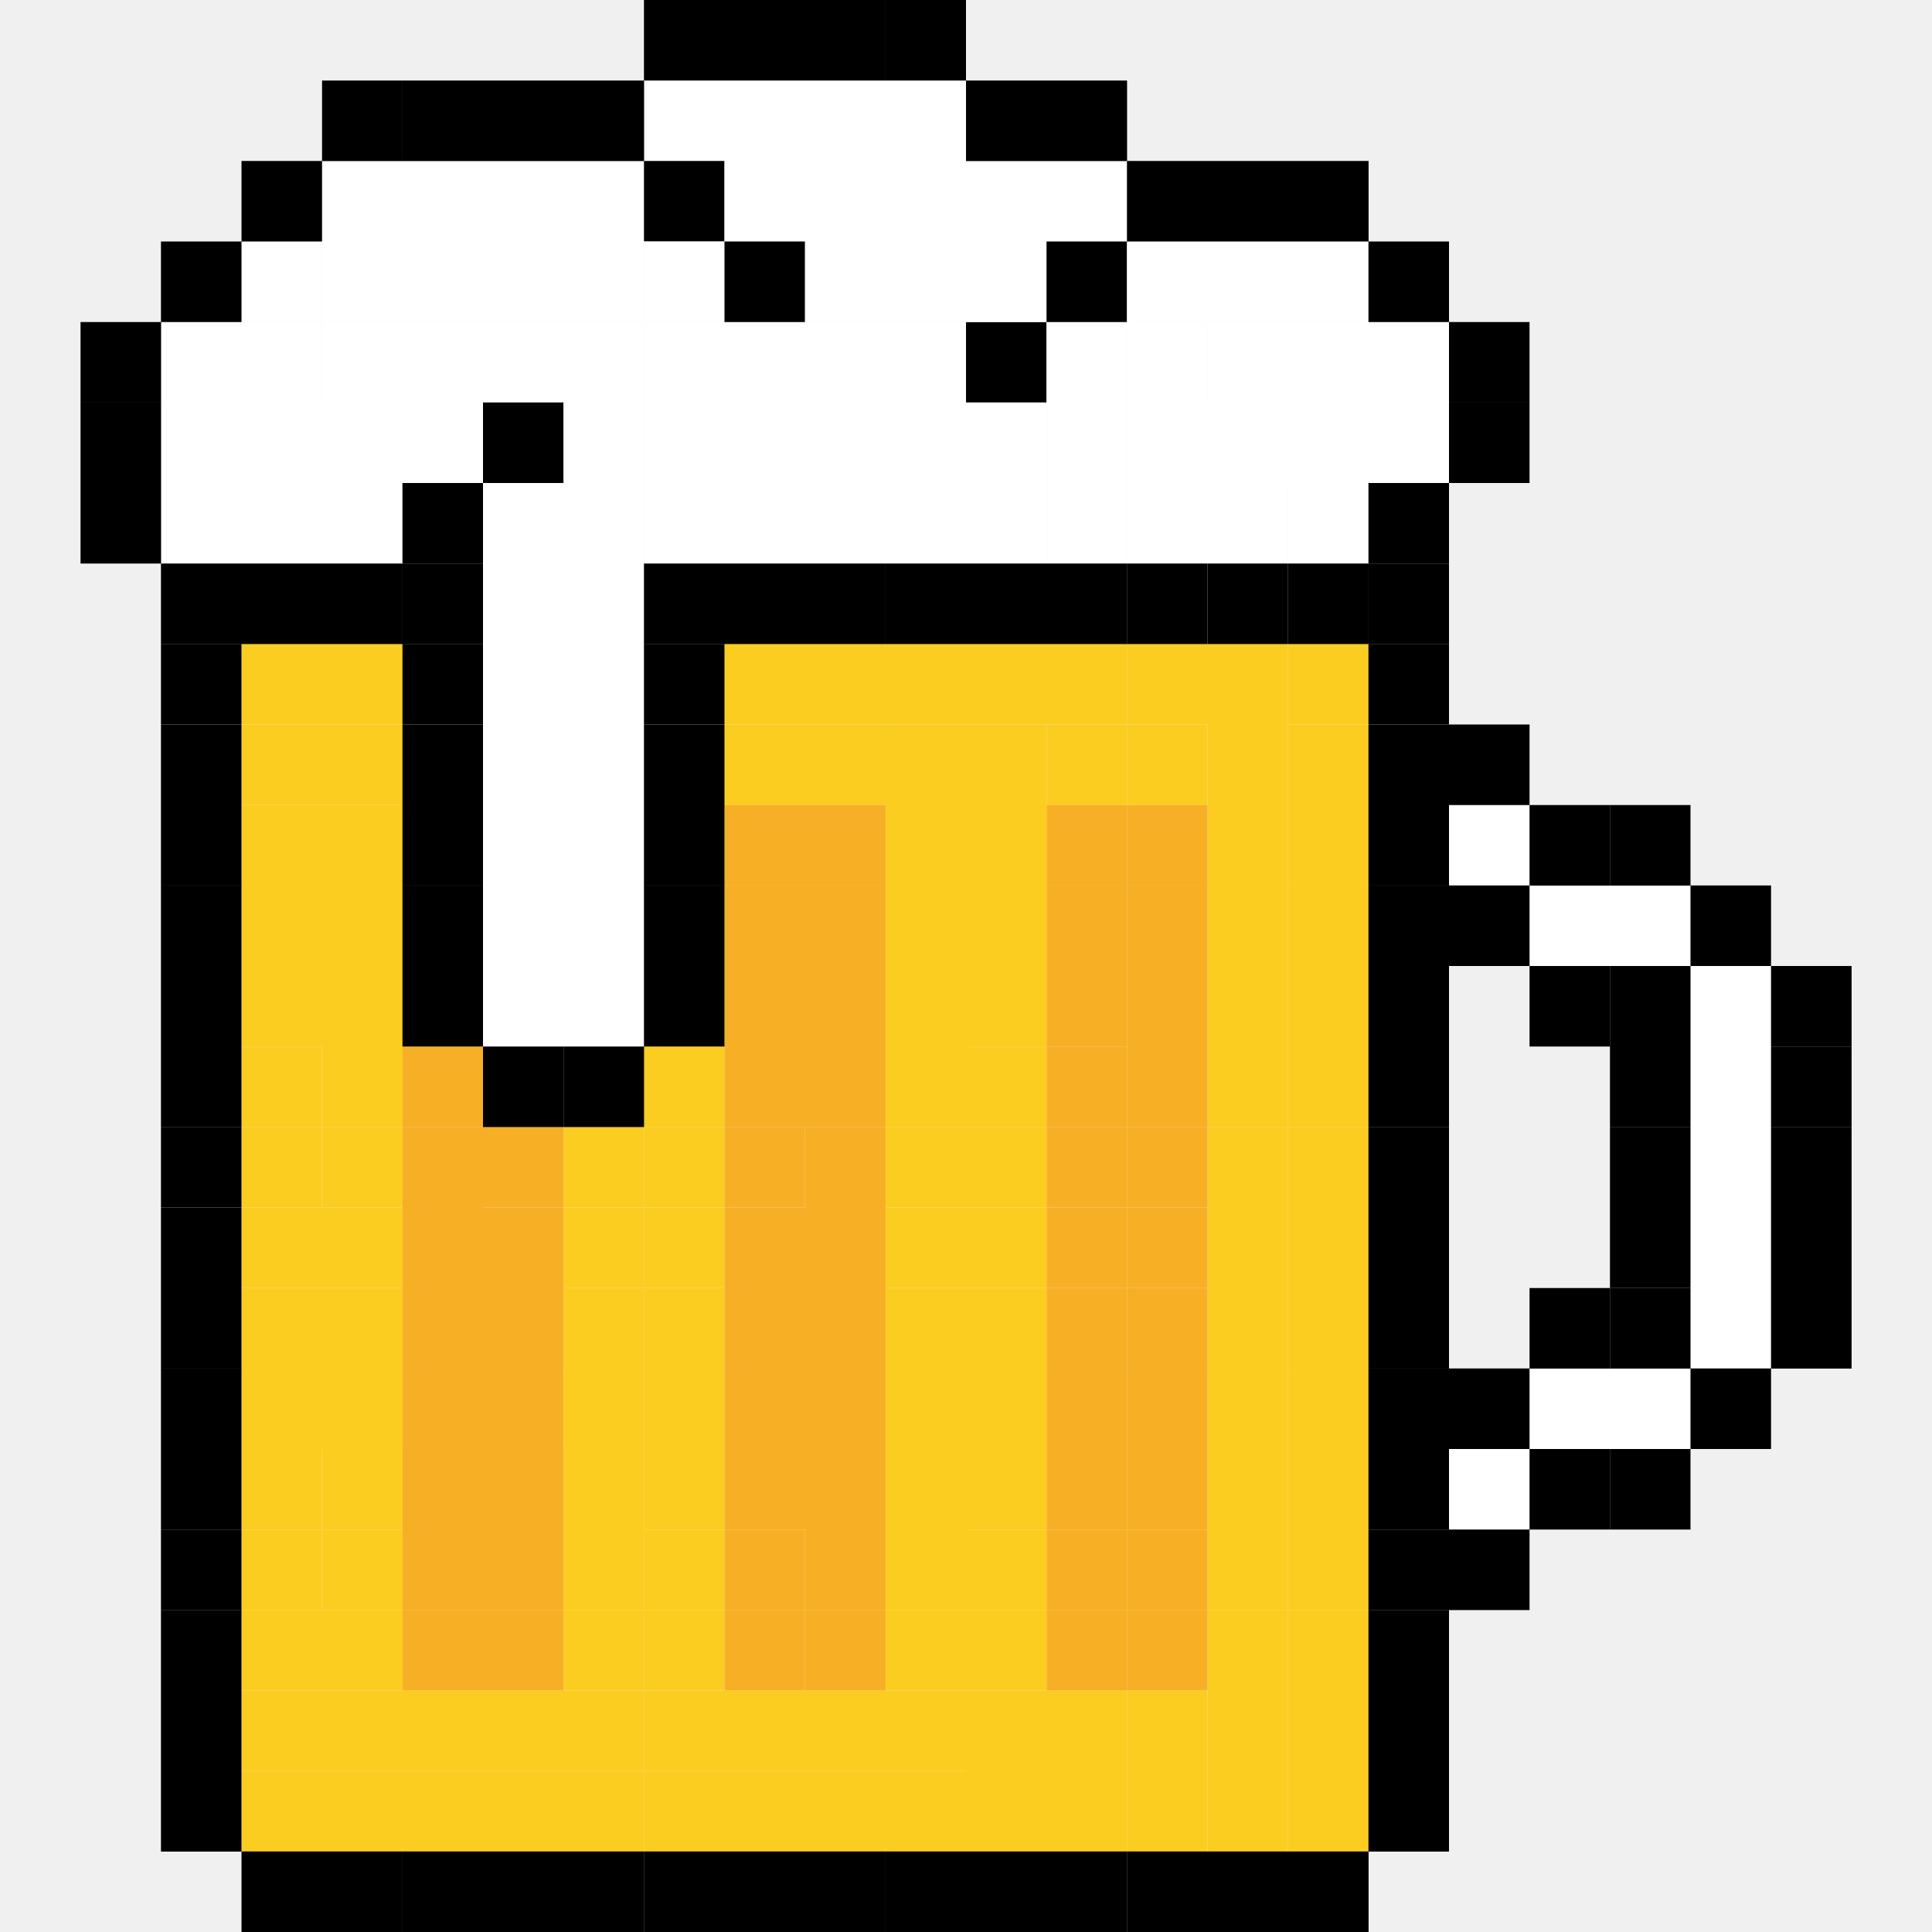
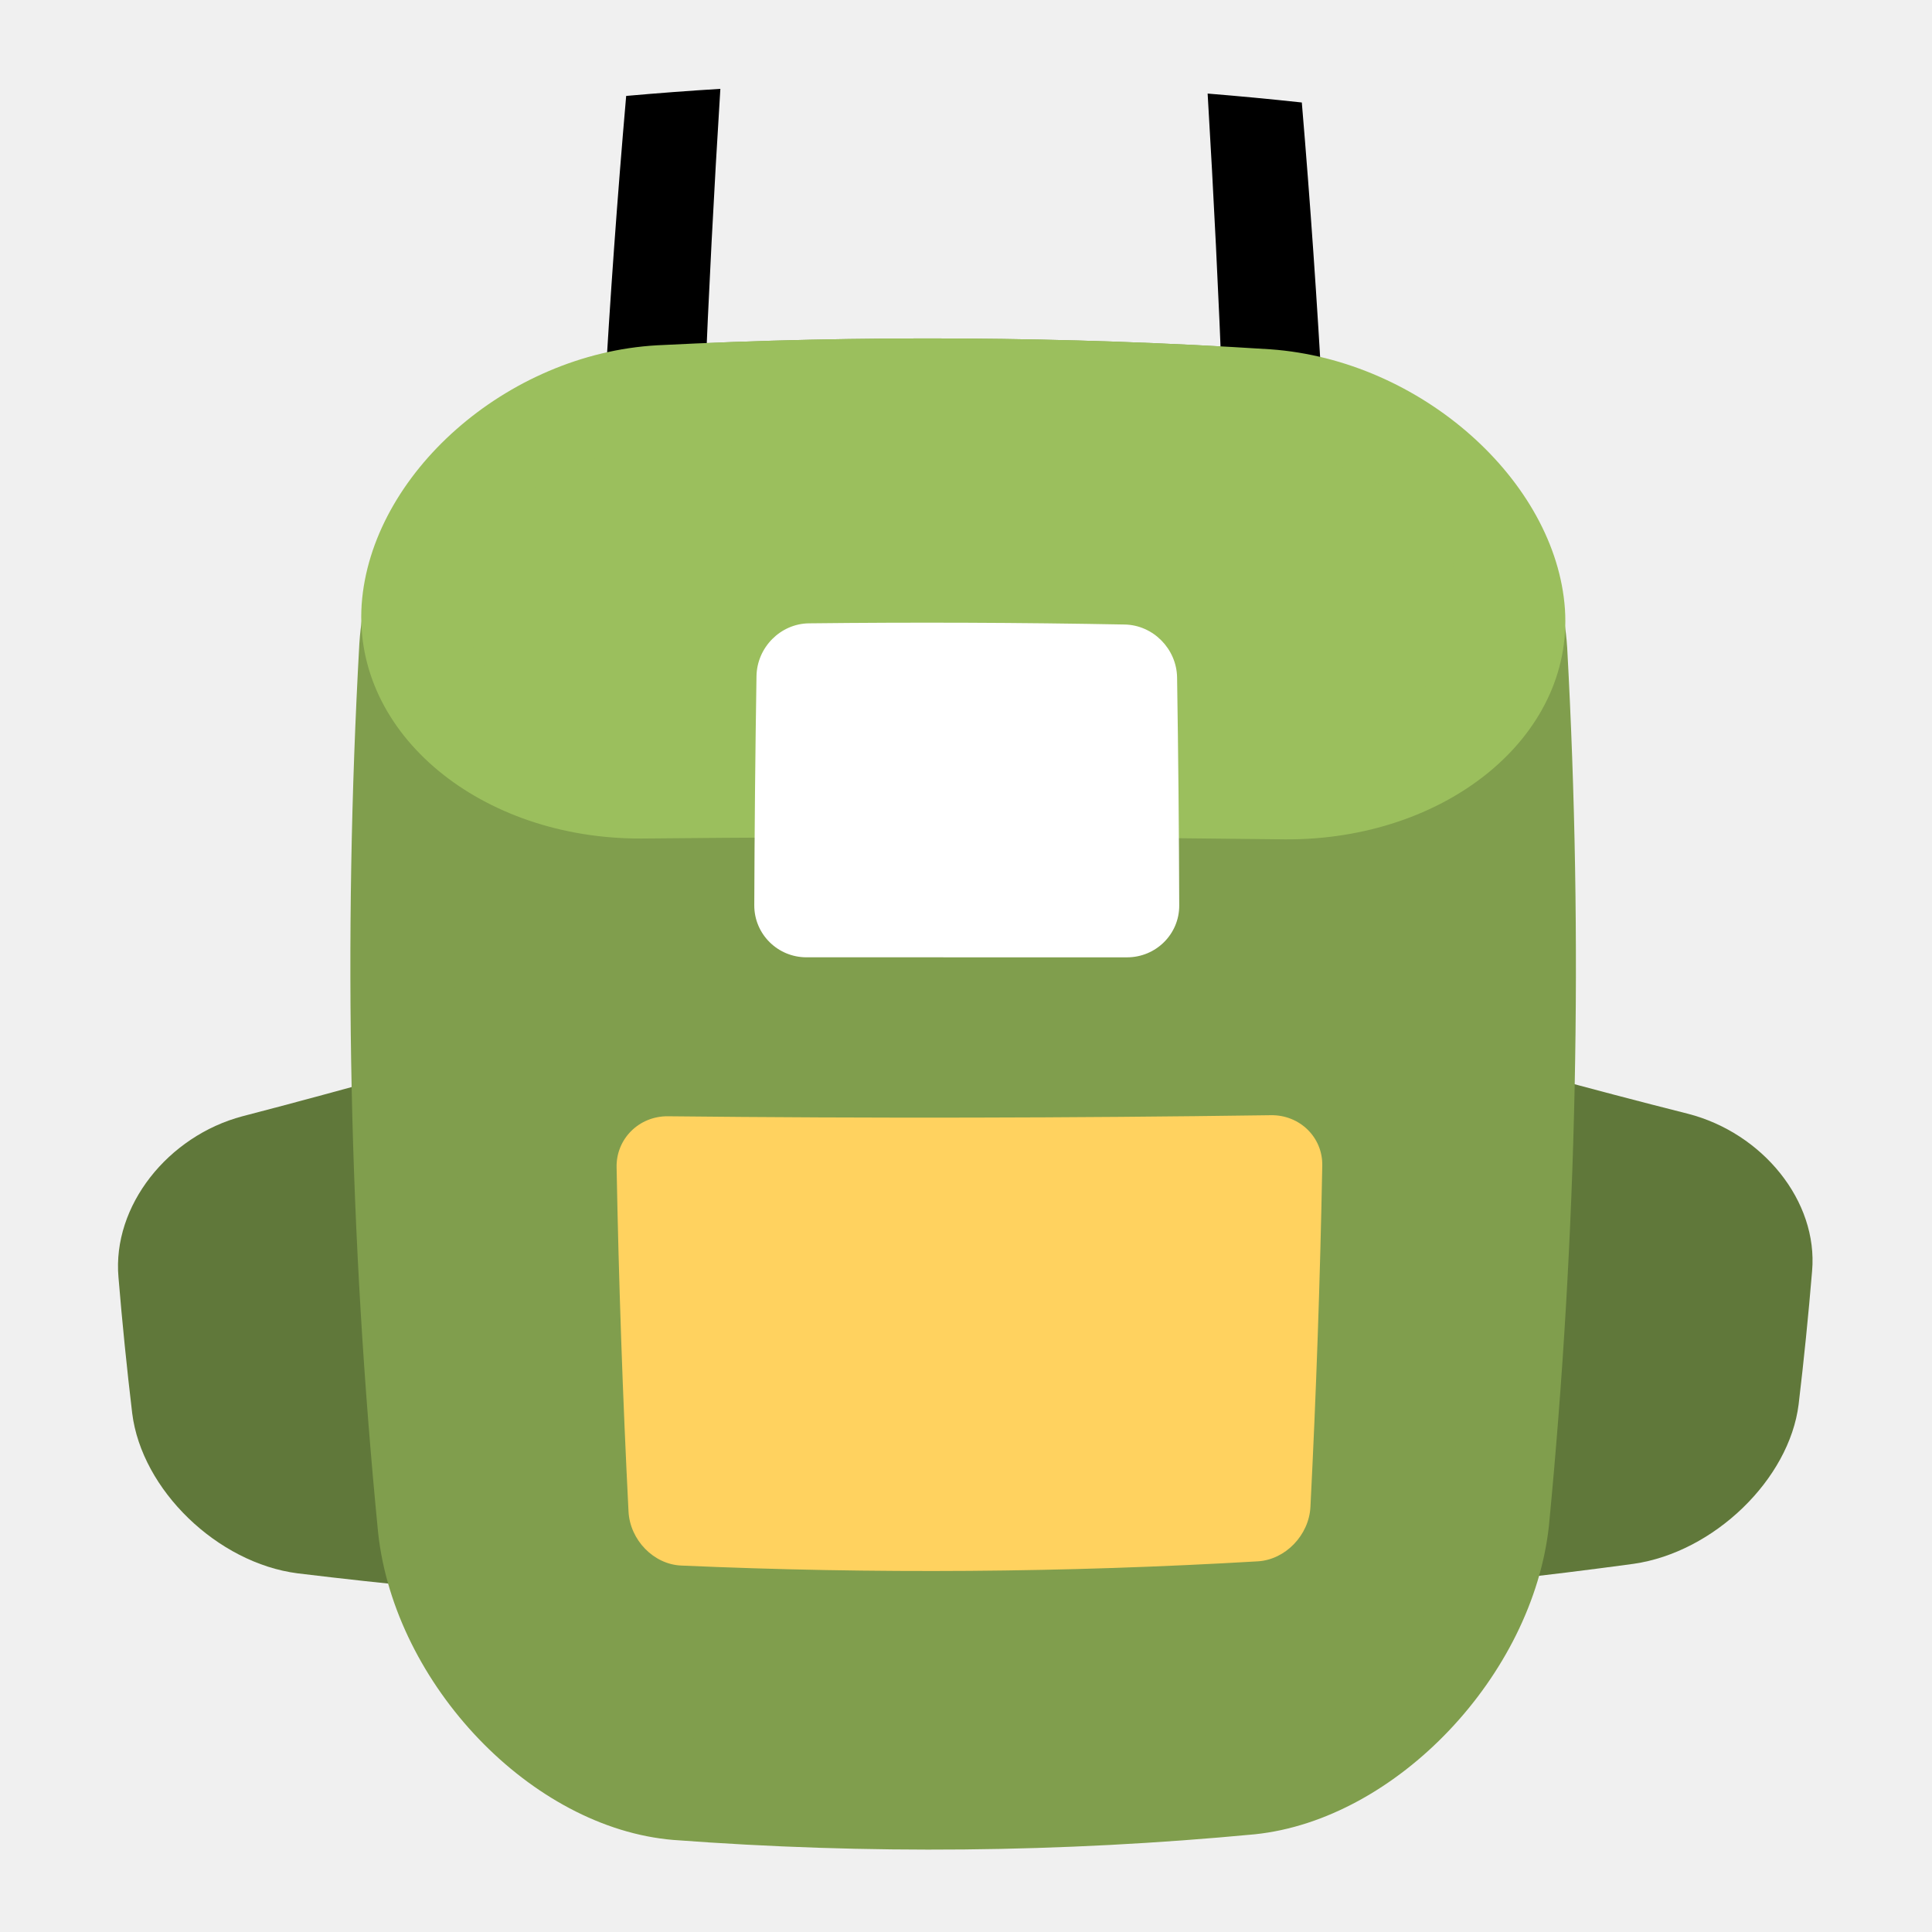
- <svg xmlns="http://www.w3.org/2000/svg" t="1715565122689" class="icon" viewBox="0 0 1024 1024" version="1.1" p-id="6981" width="200" height="200">
-   <path d="M768 426.688h42.688v42.688H768zM768 768h42.688v42.688H768zM810.688 469.312h42.688V512h-42.688zM810.688 725.312h42.688V768h-42.688z" fill="#FFFFFF" p-id="6982" />
-   <path d="M853.312 469.312H896V512h-42.688zM896 512h42.688v42.688H896zM896 554.688h42.688v42.688H896z" fill="#FFFFFF" p-id="6983" />
-   <path d="M896 597.312h42.688V640H896zM896 640h42.688v42.688H896zM896 682.688h42.688v42.688H896zM853.312 725.312H896V768h-42.688zM170.688 170.688h42.688v42.688h-42.688z" fill="#FFFFFF" p-id="6984" />
-   <path d="M213.312 170.688H256v42.688h-42.688zM256 170.688h42.688v42.688H256zM298.688 170.688h42.688v42.688h-42.688z" fill="#FFFFFF" p-id="6985" />
-   <path d="M341.312 170.688H384v42.688h-42.688zM384 170.688h42.688v42.688H384zM426.688 170.688h42.688v42.688h-42.688z" fill="#FFFFFF" p-id="6986" />
-   <path d="M469.312 170.688H512v42.688h-42.688zM128 213.312h42.688V256H128zM170.688 213.312h42.688V256h-42.688z" fill="#FFFFFF" p-id="6987" />
-   <path d="M213.312 213.312H256V256h-42.688z" fill="#FFFFFF" p-id="6988" />
-   <path d="M256 213.312h42.688V256H256z" p-id="6989" />
-   <path d="M298.688 213.312h42.688V256h-42.688z" fill="#FFFFFF" p-id="6990" />
-   <path d="M341.312 213.312H384V256h-42.688zM384 213.312h42.688V256H384zM426.688 213.312h42.688V256h-42.688z" fill="#FFFFFF" p-id="6991" />
-   <path d="M469.312 213.312H512V256h-42.688zM85.312 256H128v42.688h-42.688zM128 256h42.688v42.688H128zM170.688 256h42.688v42.688h-42.688z" fill="#FFFFFF" p-id="6992" />
-   <path d="M213.312 256H256v42.688h-42.688z" p-id="6993" />
-   <path d="M256 256h42.688v42.688H256zM298.688 256h42.688v42.688h-42.688z" fill="#FFFFFF" p-id="6994" />
-   <path d="M341.312 256H384v42.688h-42.688zM384 256h42.688v42.688H384zM426.688 256h42.688v42.688h-42.688z" fill="#FFFFFF" p-id="6995" />
-   <path d="M469.312 256H512v42.688h-42.688zM256 298.688h42.688v42.688H256zM298.688 298.688h42.688v42.688h-42.688z" fill="#FFFFFF" p-id="6996" />
-   <path d="M512 170.688h42.688v42.688H512z" p-id="6997" />
-   <path d="M512 213.312h42.688V256H512zM512 256h42.688v42.688H512zM554.688 170.688h42.688v42.688h-42.688z" fill="#FFFFFF" p-id="6998" />
-   <path d="M554.688 213.312h42.688V256h-42.688zM554.688 256h42.688v42.688h-42.688zM597.312 170.688H640v42.624h-42.688z" fill="#FFFFFF" p-id="6999" />
-   <path d="M597.312 213.312H640V256h-42.688zM597.312 256H640v42.688h-42.688zM640 213.312h42.688V256H640zM640 256h42.688v42.688H640zM682.688 213.312h42.624V256h-42.624zM640 170.688h42.688v42.624H640zM682.688 170.688h42.688v42.624h-42.688z" fill="#FFFFFF" p-id="7000" />
-   <path d="M725.312 170.688H768v42.624h-42.688zM341.312 42.688H384v42.688h-42.688zM384 42.688h42.688v42.688H384zM426.688 42.688h42.688v42.688h-42.688z" fill="#FFFFFF" p-id="7001" />
-   <path d="M469.312 42.688H512v42.688h-42.688zM213.312 85.312H256V128h-42.688zM256 85.312h42.688V128H256zM298.688 85.312h42.688V128h-42.688z" fill="#FFFFFF" p-id="7002" />
-   <path d="M341.312 85.312H384V128h-42.688z" p-id="7003" />
-   <path d="M384 85.312h42.688V128H384zM426.688 85.312h42.688V128h-42.688z" fill="#FFFFFF" p-id="7004" />
-   <path d="M469.312 85.312H512V128h-42.688zM512 85.312h42.688V128H512zM554.688 85.312h42.688V128h-42.688zM256 384h42.688v42.688H256zM298.688 384h42.688v42.688h-42.688zM256 426.688h42.688v42.688H256zM298.688 426.688h42.688v42.688h-42.688z" fill="#FFFFFF" p-id="7005" />
-   <path d="M298.688 469.312h42.688V512h-42.688zM298.688 512h42.688v42.688h-42.688zM170.688 85.312h42.688V128h-42.688zM170.688 128h42.688v42.688h-42.688z" fill="#FFFFFF" p-id="7006" />
-   <path d="M213.312 128H256v42.688h-42.688zM256 128h42.688v42.688H256zM298.688 128h42.688v42.688h-42.688z" fill="#FFFFFF" p-id="7007" />
-   <path d="M341.312 128H384v42.688h-42.688z" fill="#FFFFFF" p-id="7008" />
-   <path d="M384 128h42.688v42.688H384z" p-id="7009" />
-   <path d="M426.688 128h42.688v42.688h-42.688z" fill="#FFFFFF" p-id="7010" />
-   <path d="M469.312 128H512v42.688h-42.688zM128 170.688h42.688v42.688H128zM85.312 170.688H128v42.688h-42.688z" fill="#FFFFFF" p-id="7011" />
-   <path d="M85.312 213.312H128V256h-42.688zM128 128h42.688v42.688H128zM256 341.312h42.688V384H256zM298.688 341.312h42.688V384h-42.688zM512 128h42.688v42.688H512z" fill="#FFFFFF" p-id="7012" />
-   <path d="M554.688 128h42.688v42.688h-42.688z" p-id="7013" />
-   <path d="M597.312 128H640v42.688h-42.688zM640 128h42.688v42.688H640zM682.688 128h42.688v42.688h-42.688zM682.688 256h42.688v42.688h-42.688zM725.312 213.312H768V256h-42.688zM256 469.312h42.688V512H256zM256 512h42.688v42.688H256z" fill="#FFFFFF" p-id="7014" />
-   <path d="M682.688 384h42.688v42.688h-42.688zM682.688 426.688h42.688v42.688h-42.688z" fill="#FCCD21" p-id="7015" />
-   <path d="M682.688 469.312h42.688V512h-42.688zM682.688 512h42.688v42.688h-42.688zM682.688 554.688h42.688v42.688h-42.688z" fill="#FCCD21" p-id="7016" />
-   <path d="M682.688 597.312h42.688V640h-42.688zM682.688 640h42.688v42.688h-42.688zM682.688 682.688h42.688v42.688h-42.688z" fill="#FCCD21" p-id="7017" />
-   <path d="M682.688 725.312h42.688V768h-42.688zM128 384h42.688v42.688H128zM170.688 384h42.688v42.688h-42.688zM384 384h42.688v42.688H384zM426.688 384h42.688v42.688h-42.688z" fill="#FCCD21" p-id="7018" />
-   <path d="M469.312 384H512v42.688h-42.688zM128 426.688h42.688v42.688H128zM170.688 426.688h42.688v42.688h-42.688zM469.312 426.688H512v42.688h-42.688zM512 384h42.688v42.688H512zM512 426.688h42.688v42.688H512z" fill="#FCCD21" p-id="7019" />
-   <path d="M512 469.312h42.688V512H512zM554.688 384h42.688v42.688h-42.688z" fill="#FCCD21" p-id="7020" />
-   <path d="M597.312 384H640v42.688h-42.688zM128 554.688h42.688v42.688H128z" fill="#FCCD21" p-id="7021" />
-   <path d="M128 597.312h42.688V640H128zM298.688 597.312h42.688V640h-42.688zM512 554.688h42.688v42.688H512z" fill="#FCCD21" p-id="7022" />
-   <path d="M512 597.312h42.688V640H512zM128 640h42.688v42.688H128zM170.688 640h42.688v42.688h-42.688zM298.688 640h42.688v42.688h-42.688z" fill="#FCCD21" p-id="7023" />
-   <path d="M341.312 640H384v42.688h-42.688zM469.312 640H512v42.688h-42.688zM512 640h42.688v42.688H512zM128 682.688h42.688v42.688H128zM170.688 682.688h42.688v42.688h-42.688zM298.688 682.688h42.688v42.688h-42.688z" fill="#FCCD21" p-id="7024" />
-   <path d="M341.312 682.688H384v42.688h-42.688zM469.312 682.688H512v42.688h-42.688zM512 682.688h42.688v42.688H512zM128 725.312h42.688V768H128zM170.688 725.312h42.688V768h-42.688z" fill="#FCCD21" p-id="7025" />
-   <path d="M341.312 725.312H384V768h-42.688zM469.312 725.312H512V768h-42.688zM128 768h42.688v42.688H128zM469.312 768H512v42.688h-42.688zM512 725.312h42.688V768H512zM512 768h42.688v42.688H512zM469.312 810.688H512v42.688h-42.688zM298.688 768h42.688v42.688h-42.688zM170.688 810.688h42.688v42.688h-42.688zM298.688 810.688h42.688v42.688h-42.688z" fill="#FCCD21" p-id="7026" />
-   <path d="M341.312 810.688H384v42.688h-42.688zM128 853.312h42.688V896H128zM170.688 853.312h42.688V896h-42.688z" fill="#FCCD21" p-id="7027" />
-   <path d="M298.688 853.312h42.688V896h-42.688z" fill="#FCCD21" p-id="7028" />
-   <path d="M341.312 853.312H384V896h-42.688zM512 853.312h42.688V896H512zM128 896h42.688v42.688H128zM170.688 896h42.688v42.688h-42.688z" fill="#FCCD21" p-id="7029" />
-   <path d="M213.312 896H256v42.688h-42.688zM256 896h42.688v42.688H256zM298.688 896h42.688v42.688h-42.688z" fill="#FCCD21" p-id="7030" />
-   <path d="M341.312 896H384v42.688h-42.688zM384 896h42.688v42.688H384zM426.688 896h42.688v42.688h-42.688z" fill="#FCCD21" p-id="7031" />
-   <path d="M469.312 896H512v42.688h-42.688zM128 938.688h42.688v42.688H128zM170.688 938.688h42.688v42.688h-42.688z" fill="#FCCD21" p-id="7032" />
-   <path d="M213.312 938.688H256v42.688h-42.688zM256 938.688h42.688v42.688H256zM298.688 938.688h42.688v42.688h-42.688z" fill="#FCCD21" p-id="7033" />
-   <path d="M341.312 938.688H384v42.688h-42.688zM384 938.688h42.688v42.688H384zM426.688 938.688h42.688v42.688h-42.688z" fill="#FCCD21" p-id="7034" />
-   <path d="M469.312 938.688H512v42.688h-42.688zM512 896h42.688v42.688H512zM512 938.688h42.688v42.688H512zM554.688 896h42.688v42.688h-42.688zM554.688 938.688h42.688v42.688h-42.688z" fill="#FCCD21" p-id="7035" />
-   <path d="M597.312 896H640v42.688h-42.688zM597.312 938.688H640v42.688h-42.688zM682.688 853.312h42.688V896h-42.688zM682.688 896h42.688v42.688h-42.688zM682.688 938.688h42.688v42.688h-42.688z" fill="#FCCD21" p-id="7036" />
-   <path d="M682.688 810.688h42.688v42.688h-42.688zM512 810.688h42.688v42.688H512zM682.688 768h42.688v42.688h-42.688zM469.312 853.312H512V896h-42.688zM128 341.312h42.688V384H128zM170.688 341.312h42.688V384h-42.688zM384 341.312h42.688V384H384zM426.688 341.312h42.688V384h-42.688z" fill="#FCCD21" p-id="7037" />
-   <path d="M469.312 341.312H512V384h-42.688zM512 341.312h42.688V384H512zM554.688 341.312h42.688V384h-42.688z" fill="#FCCD21" p-id="7038" />
-   <path d="M597.312 341.312H640V384h-42.688zM640 341.312h42.688V384H640zM640 384h42.688v42.688H640zM640 426.688h42.688v42.688H640z" fill="#FCCD21" p-id="7039" />
-   <path d="M640 469.312h42.688V512H640zM640 512h42.688v42.688H640zM640 554.688h42.688v42.688H640z" fill="#FCCD21" p-id="7040" />
-   <path d="M640 597.312h42.688V640H640zM640 640h42.688v42.688H640zM682.688 341.312h42.688V384h-42.688zM640 682.688h42.688v42.688H640z" fill="#FCCD21" p-id="7041" />
-   <path d="M640 725.312h42.688V768H640zM640 768h42.688v42.688H640zM640 810.688h42.688v42.688H640z" fill="#FCCD21" p-id="7042" />
-   <path d="M640 853.312h42.688V896H640zM640 896h42.688v42.688H640zM640 938.688h42.688v42.688H640zM128 469.312h42.688V512H128zM170.688 469.312h42.688V512h-42.688zM469.312 469.312H512V512h-42.688zM128 512h42.688v42.688H128zM170.688 512h42.688v42.688h-42.688zM469.312 512H512v42.688h-42.688zM512 512h42.688v42.688H512zM170.688 554.688h42.688v42.688h-42.688zM341.312 554.688H384v42.688h-42.688zM469.312 554.688H512v42.688h-42.688z" fill="#FCCD21" p-id="7043" />
-   <path d="M170.688 597.312h42.688V640h-42.688zM341.312 597.312H384V640h-42.688zM469.312 597.312H512V640h-42.688z" fill="#FCCD21" p-id="7044" />
-   <path d="M554.688 426.688h42.688v42.688h-42.688z" fill="#F7B025" p-id="7045" />
-   <path d="M597.312 426.688H640v42.688h-42.688z" fill="#F7B025" p-id="7046" />
-   <path d="M597.312 469.312H640V512h-42.688zM554.688 512h42.688v42.688h-42.688z" fill="#F7B025" p-id="7047" />
-   <path d="M597.312 512H640v42.688h-42.688zM597.312 554.688H640v42.688h-42.688z" fill="#F7B025" p-id="7048" />
-   <path d="M597.312 597.312H640V640h-42.688zM554.688 640h42.688v42.688h-42.688z" fill="#F7B025" p-id="7049" />
-   <path d="M597.312 640H640v42.688h-42.688zM554.688 682.688h42.688v42.688h-42.688z" fill="#F7B025" p-id="7050" />
-   <path d="M597.312 682.688H640v42.688h-42.688z" fill="#F7B025" p-id="7051" />
-   <path d="M554.688 725.312h42.688V768h-42.688zM597.312 768H640v42.688h-42.688zM554.688 810.688h42.688v42.688h-42.688z" fill="#F7B025" p-id="7052" />
-   <path d="M597.312 810.688H640v42.688h-42.688z" fill="#F7B025" p-id="7053" />
-   <path d="M554.688 853.312h42.688V896h-42.688z" fill="#F7B025" p-id="7054" />
-   <path d="M597.312 853.312H640V896h-42.688zM554.688 768h42.688v42.688h-42.688zM597.312 725.312H640V768h-42.688zM554.688 469.312h42.688V512h-42.688zM554.688 554.688h42.688v42.688h-42.688z" fill="#F7B025" p-id="7055" />
-   <path d="M554.688 597.312h42.688V640h-42.688zM213.312 554.688H256v42.688h-42.688z" fill="#F7B025" p-id="7056" />
-   <path d="M213.312 597.312H256V640h-42.688zM213.312 640H256v42.688h-42.688zM256 640h42.688v42.688H256zM213.312 682.688H256v42.688h-42.688zM256 682.688h42.688v42.688H256zM213.312 768H256v42.688h-42.688zM256 768h42.688v42.688H256zM213.312 810.688H256v42.688h-42.688zM256 810.688h42.688v42.688H256z" fill="#F7B025" p-id="7057" />
-   <path d="M213.312 853.312H256V896h-42.688zM256 853.312h42.688V896H256zM256 597.312h42.688V640H256zM213.312 725.312H256V768h-42.688zM256 725.312h42.688V768H256z" fill="#F7B025" p-id="7058" />
-   <path d="M298.688 725.312h42.688V768h-42.688zM170.688 768h42.688v42.688h-42.688zM341.312 768H384v42.688h-42.688zM128 810.688h42.688v42.688H128z" fill="#FCCD21" p-id="7059" />
-   <path d="M384 426.688h42.688v42.688H384zM426.688 426.688h42.688v42.688h-42.688z" fill="#F7B025" p-id="7060" />
-   <path d="M384 469.312h42.688V512H384zM426.688 469.312h42.688V512h-42.688zM384 512h42.688v42.688H384zM426.688 512h42.688v42.688h-42.688zM384 554.688h42.688v42.688H384zM426.688 554.688h42.688v42.688h-42.688z" fill="#F7B025" p-id="7061" />
-   <path d="M426.688 597.312h42.688V640h-42.688zM384 640h42.688v42.688H384zM426.688 640h42.688v42.688h-42.688zM384 682.688h42.688v42.688H384zM426.688 682.688h42.688v42.688h-42.688z" fill="#F7B025" p-id="7062" />
-   <path d="M384 725.312h42.688V768H384zM426.688 725.312h42.688V768h-42.688zM384 768h42.688v42.688H384zM426.688 768h42.688v42.688h-42.688zM426.688 810.688h42.688v42.688h-42.688zM384 853.312h42.688V896H384z" fill="#F7B025" p-id="7063" />
-   <path d="M426.688 853.312h42.688V896h-42.688zM384 597.312h42.688V640H384zM384 810.688h42.688v42.688H384z" fill="#F7B025" p-id="7064" />
-   <path d="M85.312 298.688H128v42.688h-42.688zM128 298.688h42.688v42.688H128zM170.688 298.688h42.688v42.688h-42.688z" p-id="7065" />
-   <path d="M213.312 298.688H256v42.688h-42.688zM341.312 298.688H384v42.688h-42.688zM384 298.688h42.688v42.688H384zM426.688 298.688h42.688v42.688h-42.688z" p-id="7066" />
-   <path d="M469.312 298.688H512v42.688h-42.688zM512 298.688h42.688v42.688H512zM554.688 298.688h42.688v42.688h-42.688z" p-id="7067" />
-   <path d="M597.312 298.688H640v42.688h-42.688zM213.312 42.688H256v42.688h-42.688zM256 42.688h42.688v42.688H256zM298.688 42.688h42.688v42.688h-42.688zM512 42.688h42.688v42.688H512zM554.688 42.688h42.688v42.688h-42.688z" p-id="7068" />
-   <path d="M597.312 85.312H640V128h-42.688zM640 85.312h42.688V128H640zM682.688 85.312h42.688V128h-42.688zM682.688 298.688h42.688v42.688h-42.688zM725.312 256H768v42.688h-42.688z" p-id="7069" />
-   <path d="M725.312 298.688H768v42.688h-42.688zM768 213.312h42.688V256H768zM725.312 384H768v42.688h-42.688zM725.312 426.688H768v42.688h-42.688z" p-id="7070" />
-   <path d="M725.312 469.312H768V512h-42.688zM725.312 512H768v42.688h-42.688zM768 384h42.688v42.688H768zM768 469.312h42.688V512H768zM725.312 554.688H768v42.688h-42.688z" p-id="7071" />
-   <path d="M725.312 597.312H768V640h-42.688zM725.312 640H768v42.688h-42.688zM725.312 682.688H768v42.688h-42.688z" p-id="7072" />
-   <path d="M725.312 725.312H768V768h-42.688zM725.312 768H768v42.688h-42.688zM768 725.312h42.688V768H768zM768 810.688h42.688v42.688H768zM810.688 426.688h42.688v42.688h-42.688zM810.688 512h42.688v42.688h-42.688zM810.688 682.688h42.688v42.688h-42.688zM810.688 768h42.688v42.688h-42.688z" p-id="7073" />
-   <path d="M853.312 426.688H896v42.688h-42.688zM896 469.312h42.688V512H896zM853.312 512H896v42.688h-42.688zM938.688 512h42.688v42.688h-42.688zM853.312 554.688H896v42.688h-42.688z" p-id="7074" />
-   <path d="M853.312 597.312H896V640h-42.688zM853.312 640H896v42.688h-42.688zM938.688 554.688h42.688v42.688h-42.688z" p-id="7075" />
-   <path d="M938.688 597.312h42.688V640h-42.688zM938.688 640h42.688v42.688h-42.688zM853.312 682.688H896v42.688h-42.688zM938.688 682.688h42.688v42.688h-42.688zM853.312 768H896v42.688h-42.688zM896 725.312h42.688V768H896zM85.312 384H128v42.688h-42.688zM213.312 384H256v42.688h-42.688zM341.312 384H384v42.688h-42.688zM85.312 426.688H128v42.688h-42.688zM213.312 426.688H256v42.688h-42.688zM341.312 426.688H384v42.688h-42.688z" p-id="7076" />
-   <path d="M213.312 469.312H256V512h-42.688zM213.312 512H256v42.688h-42.688zM298.688 554.688h42.688v42.688h-42.688zM85.312 640H128v42.688h-42.688zM85.312 682.688H128v42.688h-42.688z" p-id="7077" />
-   <path d="M85.312 725.312H128V768h-42.688zM85.312 768H128v42.688h-42.688zM85.312 853.312H128V896h-42.688zM85.312 896H128v42.688h-42.688zM85.312 938.688H128v42.688h-42.688zM725.312 853.312H768V896h-42.688zM725.312 896H768v42.688h-42.688zM725.312 938.688H768v42.688h-42.688z" p-id="7078" />
-   <path d="M725.312 810.688H768v42.688h-42.688zM341.312 0H384v42.688h-42.688zM384 0h42.688v42.688H384zM426.688 0h42.688v42.688h-42.688z" p-id="7079" />
-   <path d="M469.312 0H512v42.688h-42.688zM170.688 42.688h42.688v42.688h-42.688zM42.688 256h42.688v42.688H42.688zM42.688 213.312h42.688V256H42.688z" p-id="7080" />
-   <path d="M42.688 170.688h42.688v42.688H42.688zM85.312 128H128v42.688h-42.688zM128 85.312h42.688V128H128zM85.312 341.312H128V384h-42.688zM213.312 341.312H256V384h-42.688zM341.312 341.312H384V384h-42.688zM640 298.688h42.688v42.688H640zM725.312 128H768v42.688h-42.688zM725.312 341.312H768V384h-42.688zM768 170.688h42.688v42.688H768zM128 981.312h42.688V1024H128zM170.688 981.312h42.688V1024h-42.688z" p-id="7081" />
-   <path d="M213.312 981.312H256V1024h-42.688zM256 981.312h42.688V1024H256zM298.688 981.312h42.688V1024h-42.688z" p-id="7082" />
-   <path d="M341.312 981.312H384V1024h-42.688zM384 981.312h42.688V1024H384zM426.688 981.312h42.688V1024h-42.688z" p-id="7083" />
-   <path d="M469.312 981.312H512V1024h-42.688zM512 981.312h42.688V1024H512zM554.688 981.312h42.688V1024h-42.688z" p-id="7084" />
-   <path d="M597.312 981.312H640V1024h-42.688zM640 981.312h42.688V1024H640zM682.688 981.312h42.688V1024h-42.688zM85.312 469.312H128V512h-42.688zM341.312 469.312H384V512h-42.688zM85.312 512H128v42.688h-42.688zM341.312 512H384v42.688h-42.688zM85.312 554.688H128v42.688h-42.688zM256 554.688h42.688v42.688H256z" p-id="7085" />
-   <path d="M85.312 597.312H128V640h-42.688zM85.312 810.688H128v42.688h-42.688z" p-id="7086" />
+ <svg xmlns="http://www.w3.org/2000/svg" t="1716461547679" class="icon" viewBox="0 0 1024 1024" version="1.1" p-id="6545" width="48" height="48">
+   <path d="M226.9 815a3090.68 3090.68 0 0 1-72.268-7.16c-28.296-3.256-54.596-28.68-57.688-55.916a2194.072 2194.072 0 0 1-6.836-72.968c-2.184-27.248 19.416-54.988 47.42-62.196 25.556-6.48 51.208-13.276 76.932-20.324" fill="#60783A" p-id="6546" />
+   <path d="M229.38 841.696a2829.06 2829.06 0 0 1-71.644-7.792c-42.452-5.448-82.616-44.188-87.672-84.88a2017.804 2017.804 0 0 1-7.276-72.084c-3.296-37.804 26.176-74.82 65.764-85.312a4538.928 4538.928 0 0 0 77.28-20.844c5.696 17.072 11.504 34.22 17.412 51.432a3864.44 3864.44 0 0 1-76.552 19.832c-16.436 4.108-30.472 22.508-29.268 38.804 1.748 24.596 3.88 49.196 6.396 73.792 1.396 13.48 14.016 25.712 27.972 27.136a3471.744 3471.744 0 0 0 72.844 6.532 3487.24 3487.24 0 0 0 4.744 53.384c0.004 0 0.004 0 0 0z" fill="#60783A" p-id="6547" />
+   <path d="M796.744 811.288a3095.76 3095.76 0 0 0 72.204-8.1c28.272-3.636 54.484-28.952 57.516-55.672a2156.028 2156.028 0 0 0 6.704-71.624c2.144-26.74-19.444-53.824-47.412-60.788a3785.908 3785.908 0 0 1-76.836-19.7" fill="#60783A" p-id="6548" />
+   <path d="M865.904 828.844a2804.32 2804.32 0 0 1-71.584 8.812c1.684-17.58 3.236-35.156 4.644-52.732a3418.156 3418.156 0 0 0 72.768-7.392c13.94-1.592 26.528-13.764 27.9-27.024a2371.36 2371.36 0 0 0 6.264-72.54c1.176-16.012-12.86-33.988-29.276-37.932a3516.772 3516.772 0 0 1-76.456-19.136c5.884-17.036 11.676-33.996 17.356-50.868a4048.656 4048.656 0 0 0 77.176 20.296c39.536 10.196 68.98 46.3 65.752 83.34a1983.276 1983.276 0 0 1-7.136 70.656c-4.96 39.856-44.988 78.432-87.408 84.52z" fill="#60783A" p-id="6549" />
+   <path d="M794.492 811.516c-6.316 65.452-65.02 127.548-127.552 133.464a1980.984 1980.984 0 0 1-312.084 2.812c-62.532-4.724-121.456-66.52-127.948-132.792a3412.012 3412.012 0 0 1-9.124-475.288c3.728-66.296 63.172-125.912 129.084-129.288a3155.94 3155.94 0 0 1 327.724 1.944c65.9 4.228 125.132 63.864 128.756 129.328a3434.424 3434.424 0 0 1-8.856 469.82z" fill="#809E4D" p-id="6550" />
+   <path d="M665.04 972.216a1818.94 1818.94 0 0 1-308.192 2.988c-75.248-6.236-147.62-82.432-156.416-162.624a3074.168 3074.168 0 0 1-9.968-471.488c5.072-80.22 78.072-153.484 157.8-158.08a2844.508 2844.508 0 0 1 324.996 2.124c79.708 5.74 152.444 79.02 157.384 158.12a3082.744 3082.744 0 0 1-9.688 465.508c-8.568 79.076-80.656 155.648-155.916 163.452zM345.588 237.828c-52.068 2.356-97.888 48.288-100.484 100.636a3812.252 3812.252 0 0 0 8.276 478.732c4.54 52.336 49.964 99.78 99.604 103.188a2164.344 2164.344 0 0 0 315.744-2.632c49.64-4.28 94.9-51.96 99.304-103.716a3853.32 3853.32 0 0 0 8.02-473.776c-2.52-51.764-48.2-97.708-100.248-100.664a3522.66 3522.66 0 0 0-330.216-1.768z" fill="#809E4D" p-id="6551" />
+   <path d="M331.884 50.844c16.64-1.48 33.28-2.732 49.92-3.752a7463.452 7463.452 0 0 0-8.396 162.216c-17.696 0.668-35.396 1.48-53.096 2.444a5344.64 5344.64 0 0 1 11.572-160.908zM640.068 49.596c16.64 1.344 33.28 2.92 49.92 4.724a5461.316 5461.316 0 0 1 11.124 159.696c-17.692-1.172-35.384-2.2-53.076-3.076a7693.728 7693.728 0 0 0-7.968-161.344z" p-id="6552" />
+   <path d="M354.384 619.1c106.336 1.516 212.636 1.264 318.908-0.752a6735.36 6735.36 0 0 1-5.356 181.916 3306.196 3306.196 0 0 1-308.164 2.044 6764.872 6764.872 0 0 1-5.388-183.208z" fill="#FFD25F" p-id="6553" />
+   <path d="M666.708 827.536a2972.348 2972.348 0 0 1-305.704 2.236c-14.568-0.652-27.088-13.544-27.876-28.632a5731.376 5731.376 0 0 1-6.32-182.468c-0.288-15.096 11.928-27.176 27.192-27.028 106.588 1.128 213.144 0.94 319.66-0.564 15.256-0.2 27.46 11.74 27.172 26.708a5659.908 5659.908 0 0 1-6.276 180.952c-0.78 14.96-13.288 27.924-27.848 28.796zM385.476 775.72c85.6 2.456 171.184 1.944 256.752-1.532 1.368-42.652 2.404-85.308 3.1-127.96-87.632 1.78-175.292 2.04-262.972 0.78 0.708 42.904 1.744 85.808 3.12 128.712z" fill="#FFD25F" p-id="6554" />
+   <path d="M427.8 416.164c-29.18 0.168-58.364 0.46-87.548 0.868-69.144 0.648-124.68-43.156-121.348-98.132 3.444-54.928 61.964-105.16 127.964-108.476a3155.94 3155.94 0 0 1 327.724 1.944c65.988 4.156 124.324 54.512 127.672 108.752 3.24 54.28-52.256 97.364-121.344 96.52-19.38-0.34-38.76-0.628-58.148-0.864" fill="#9BBF5D" p-id="6555" />
+   <path d="M681.26 444.872a14883.24 14883.24 0 0 0-58.264-0.616c-0.124-18.32-0.3-36.64-0.528-54.96 19.332 0.304 38.66 0.676 57.992 1.116 52.988 0.992 96.736-31.176 94.612-70.896-2.16-39.7-48.048-77.072-99.264-79.92a3522.752 3522.752 0 0 0-330.22-1.768c-51.244 2.268-97.248 39.524-99.472 79.672-2.188 40.168 41.592 72.9 94.616 72.12a8361.72 8361.72 0 0 1 87.308-1.116c-0.18 18.436-0.32 36.876-0.416 55.316-29.24 0.12-58.484 0.328-87.732 0.616-84.692 0.324-152.824-54.98-148.208-123.992 4.848-68.94 76.72-132.916 156.58-137.432a2844.508 2844.508 0 0 1 324.996 2.124c79.828 5.644 151.476 69.756 156.196 137.74 4.484 68.048-63.56 122.456-148.196 121.996z" fill="#9BBF5D" p-id="6556" />
+   <path d="M428.368 358.036c56.044-0.532 112.08-0.352 168.108 0.532 0.472 40.424 0.756 80.848 0.856 121.276a32487.032 32487.032 0 0 0-169.852-0.112c0.1-40.564 0.396-81.132 0.888-121.696z" fill="#FFFFFF" p-id="6557" />
+   <path d="M597.372 507.408a218756.8 218756.8 0 0 0-169.932-0.016c-15.3 0-27.712-12.356-27.656-27.592 0.136-40.48 0.528-80.964 1.176-121.444 0.256-15.24 12.72-27.8 27.776-27.976 55.804-0.628 111.6-0.416 167.392 0.628 15.06 0.292 27.508 12.888 27.752 28.052 0.628 40.296 1.008 80.592 1.14 120.888 0.048 15.16-12.352 27.456-27.648 27.46z m-142.128-55.412c38.116-0.08 76.224-0.032 114.332 0.14-0.068-22.104-0.172-44.208-0.312-66.312-37.892-0.364-75.788-0.46-113.692-0.296-0.148 22.152-0.256 44.308-0.328 66.468z" fill="#FFFFFF" p-id="6558" />
</svg>
